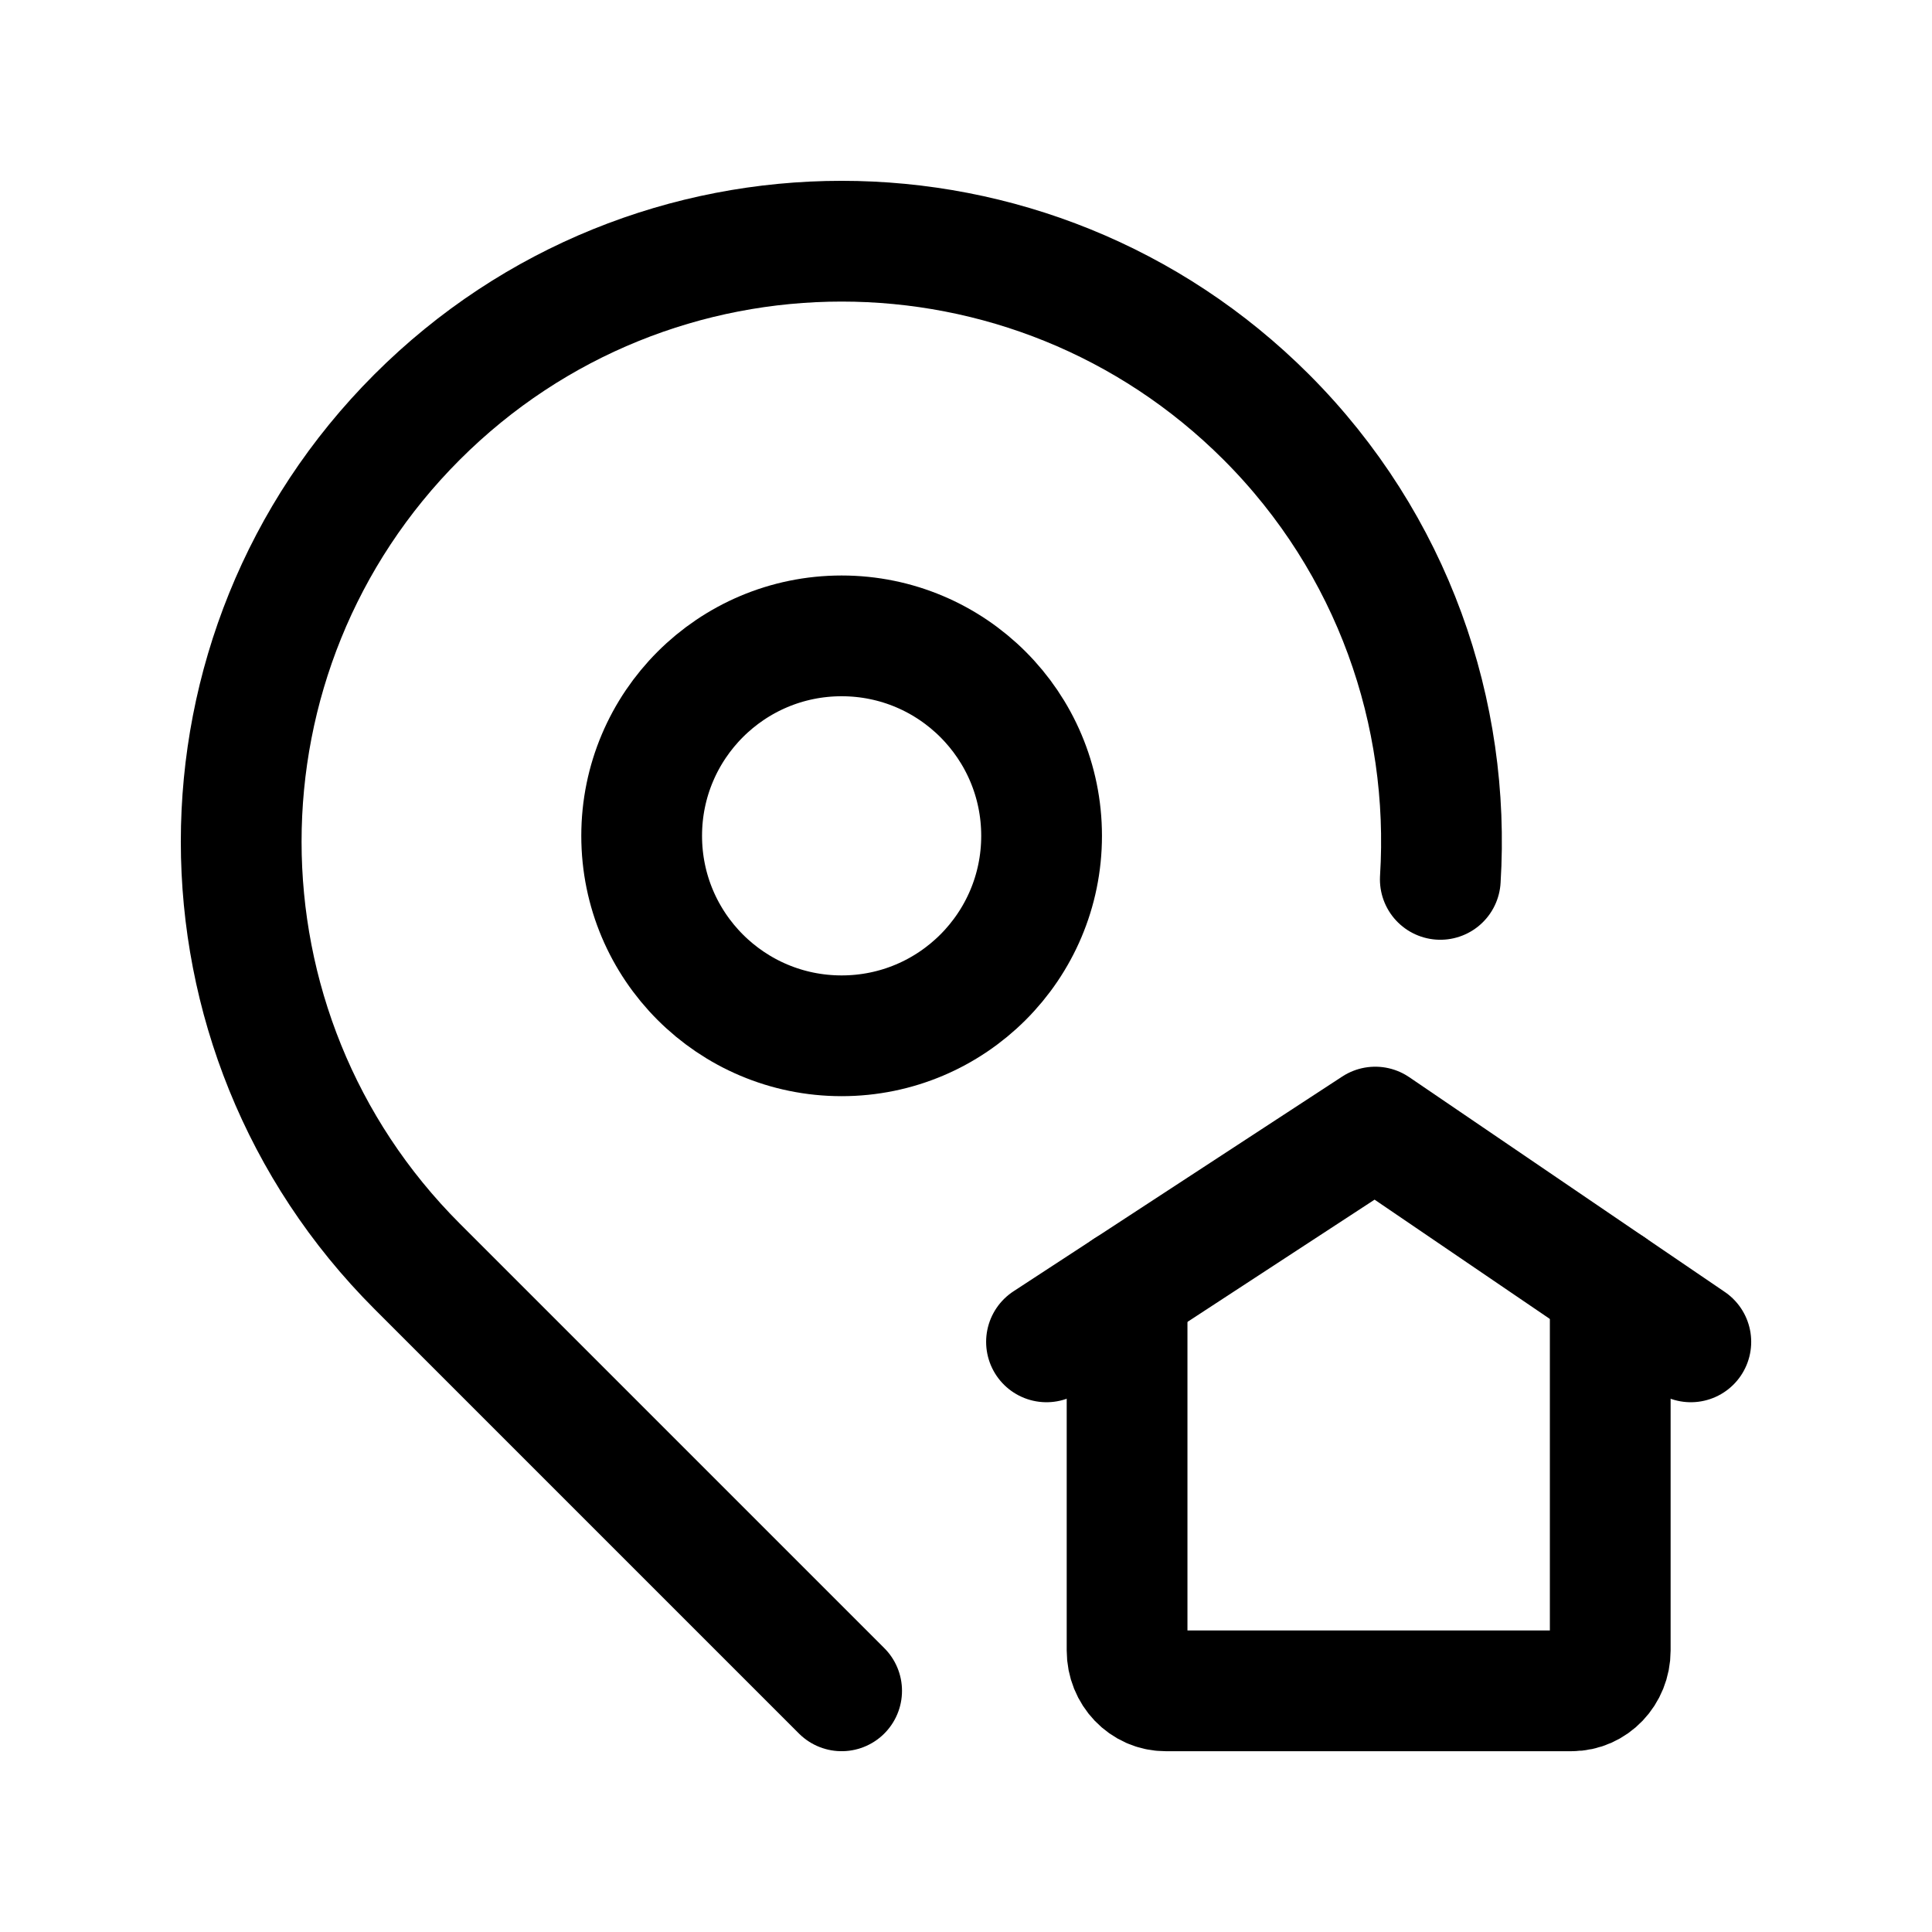
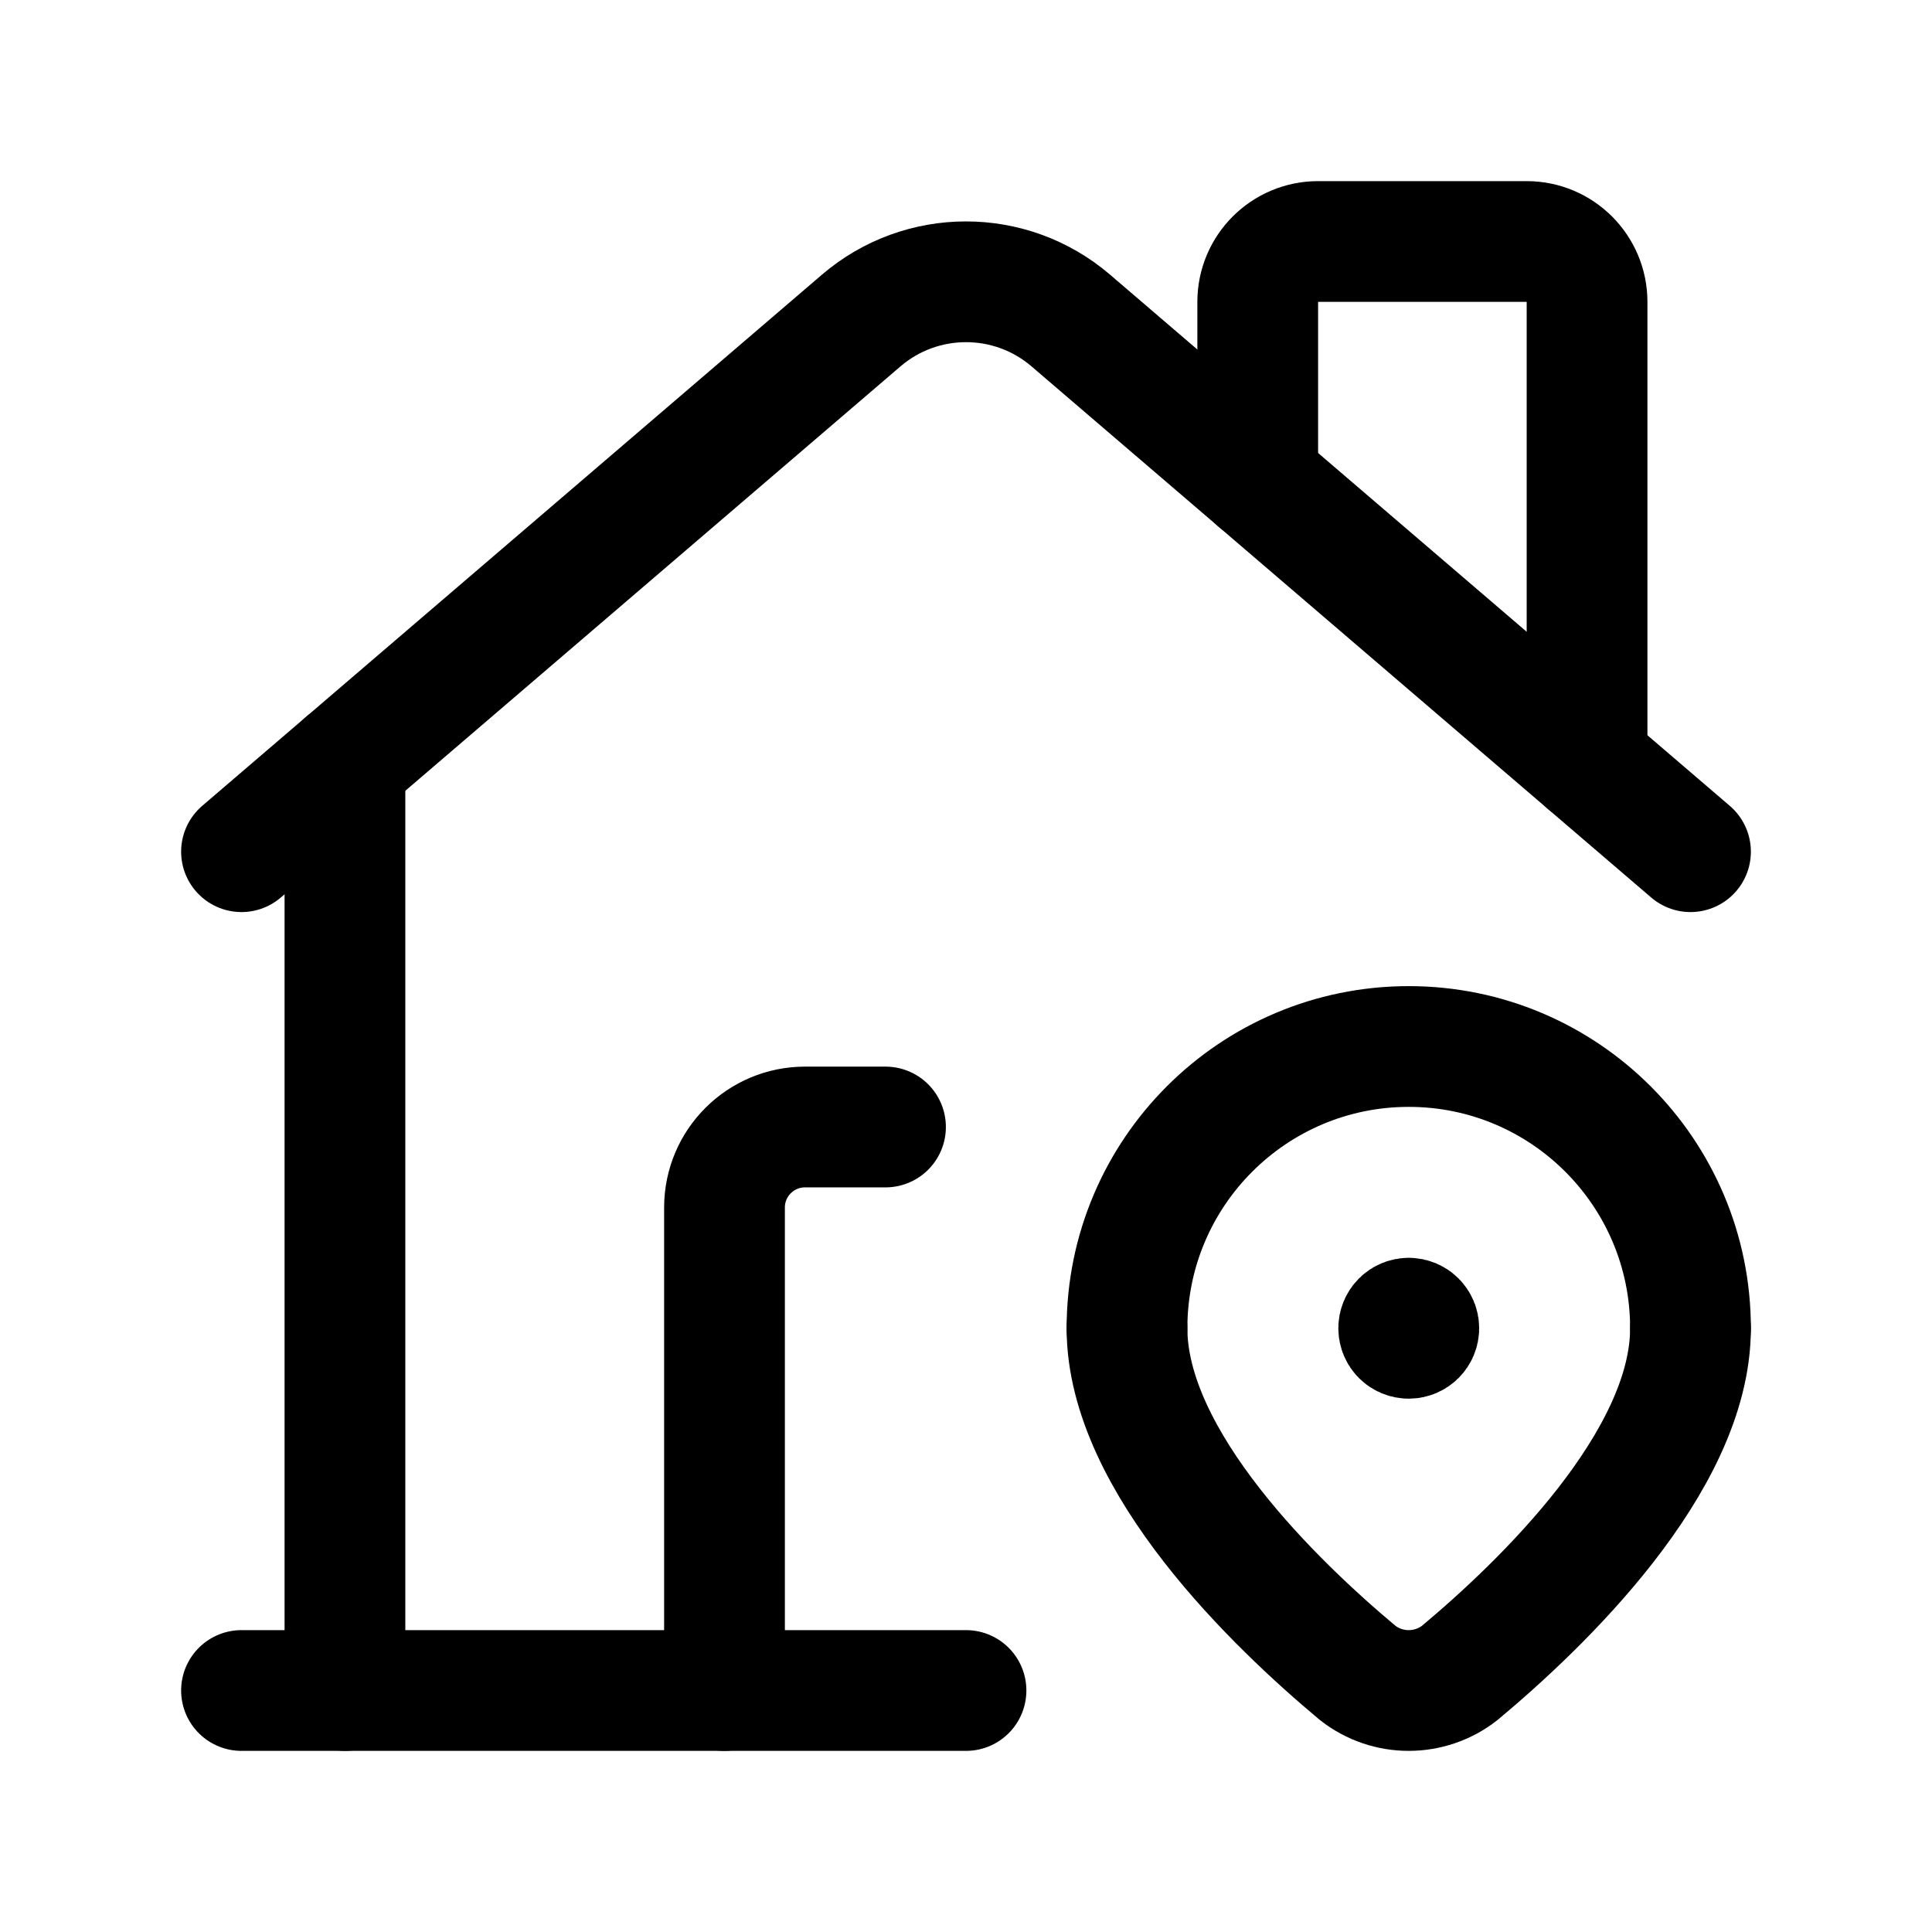
<svg xmlns="http://www.w3.org/2000/svg" width="24" height="24" viewBox="0 0 24 24">
-   <g stroke="currentColor" fill="none">
-     <path d="M14.001 16.015V20.503C14.001 20.78 14.215 21.004 14.48 21.004H19.525C19.789 21.004 20.003 20.78 20.003 20.503V15.988" stroke-width="1.5" stroke-linecap="round" stroke-linejoin="round" />
-     <path d="M13 16.669L17.084 14.001L21.004 16.669" stroke-width="1.5" stroke-linecap="round" stroke-linejoin="round" />
-     <path fill-rule="evenodd" clip-rule="evenodd" d="M10.455 12.867C11.827 12.867 12.939 11.755 12.939 10.383C12.939 9.011 11.827 7.899 10.455 7.899C9.083 7.899 7.971 9.011 7.971 10.383C7.971 11.755 9.083 12.867 10.455 12.867Z" stroke-width="1.5" stroke-linecap="round" stroke-linejoin="round" />
-     <path d="M17.892 10.924C18.021 8.862 17.305 6.757 15.73 5.181C12.816 2.268 8.094 2.268 5.181 5.181C2.268 8.094 2.268 12.816 5.181 15.73L10.455 21.004" stroke-width="1.5" stroke-linecap="round" stroke-linejoin="round" />
+   <g stroke="currentColor" fill="none" stroke-width="1.5" stroke-linecap="round" stroke-linejoin="round">
+     <path d="M9 21V15C9 14.448 9.448 14 10 14H11" />
+     <path d="M3 10.58L10.698 3.982C11.447 3.34 12.553 3.34 13.302 3.982L21 10.58" />
+     <path d="M12 21H3" />
+     <path d="M4.285 9.479V21" />
+     <path d="M17.5 16.375C17.569 16.375 17.625 16.431 17.625 16.5C17.625 16.569 17.569 16.625 17.5 16.625C17.431 16.625 17.375 16.569 17.375 16.5C17.375 16.467 17.388 16.435 17.412 16.411C17.435 16.388 17.467 16.375 17.5 16.375" />
+     <path d="M14 16.5V16.5C14 14.567 15.567 13 17.5 13V13C19.433 13 21 14.567 21 16.5V16.5" />
+     <path d="M14 16.5C14 18.161 15.856 19.938 16.865 20.781C17.237 21.073 17.761 21.073 18.134 20.781C19.144 19.938 21 18.161 21 16.5" />
+     <path d="M15.624 5.972V3.75C15.624 3.336 15.959 3 16.374 3H18.965C19.379 3 19.715 3.336 19.715 3.75V9.478" />
  </g>
</svg>
